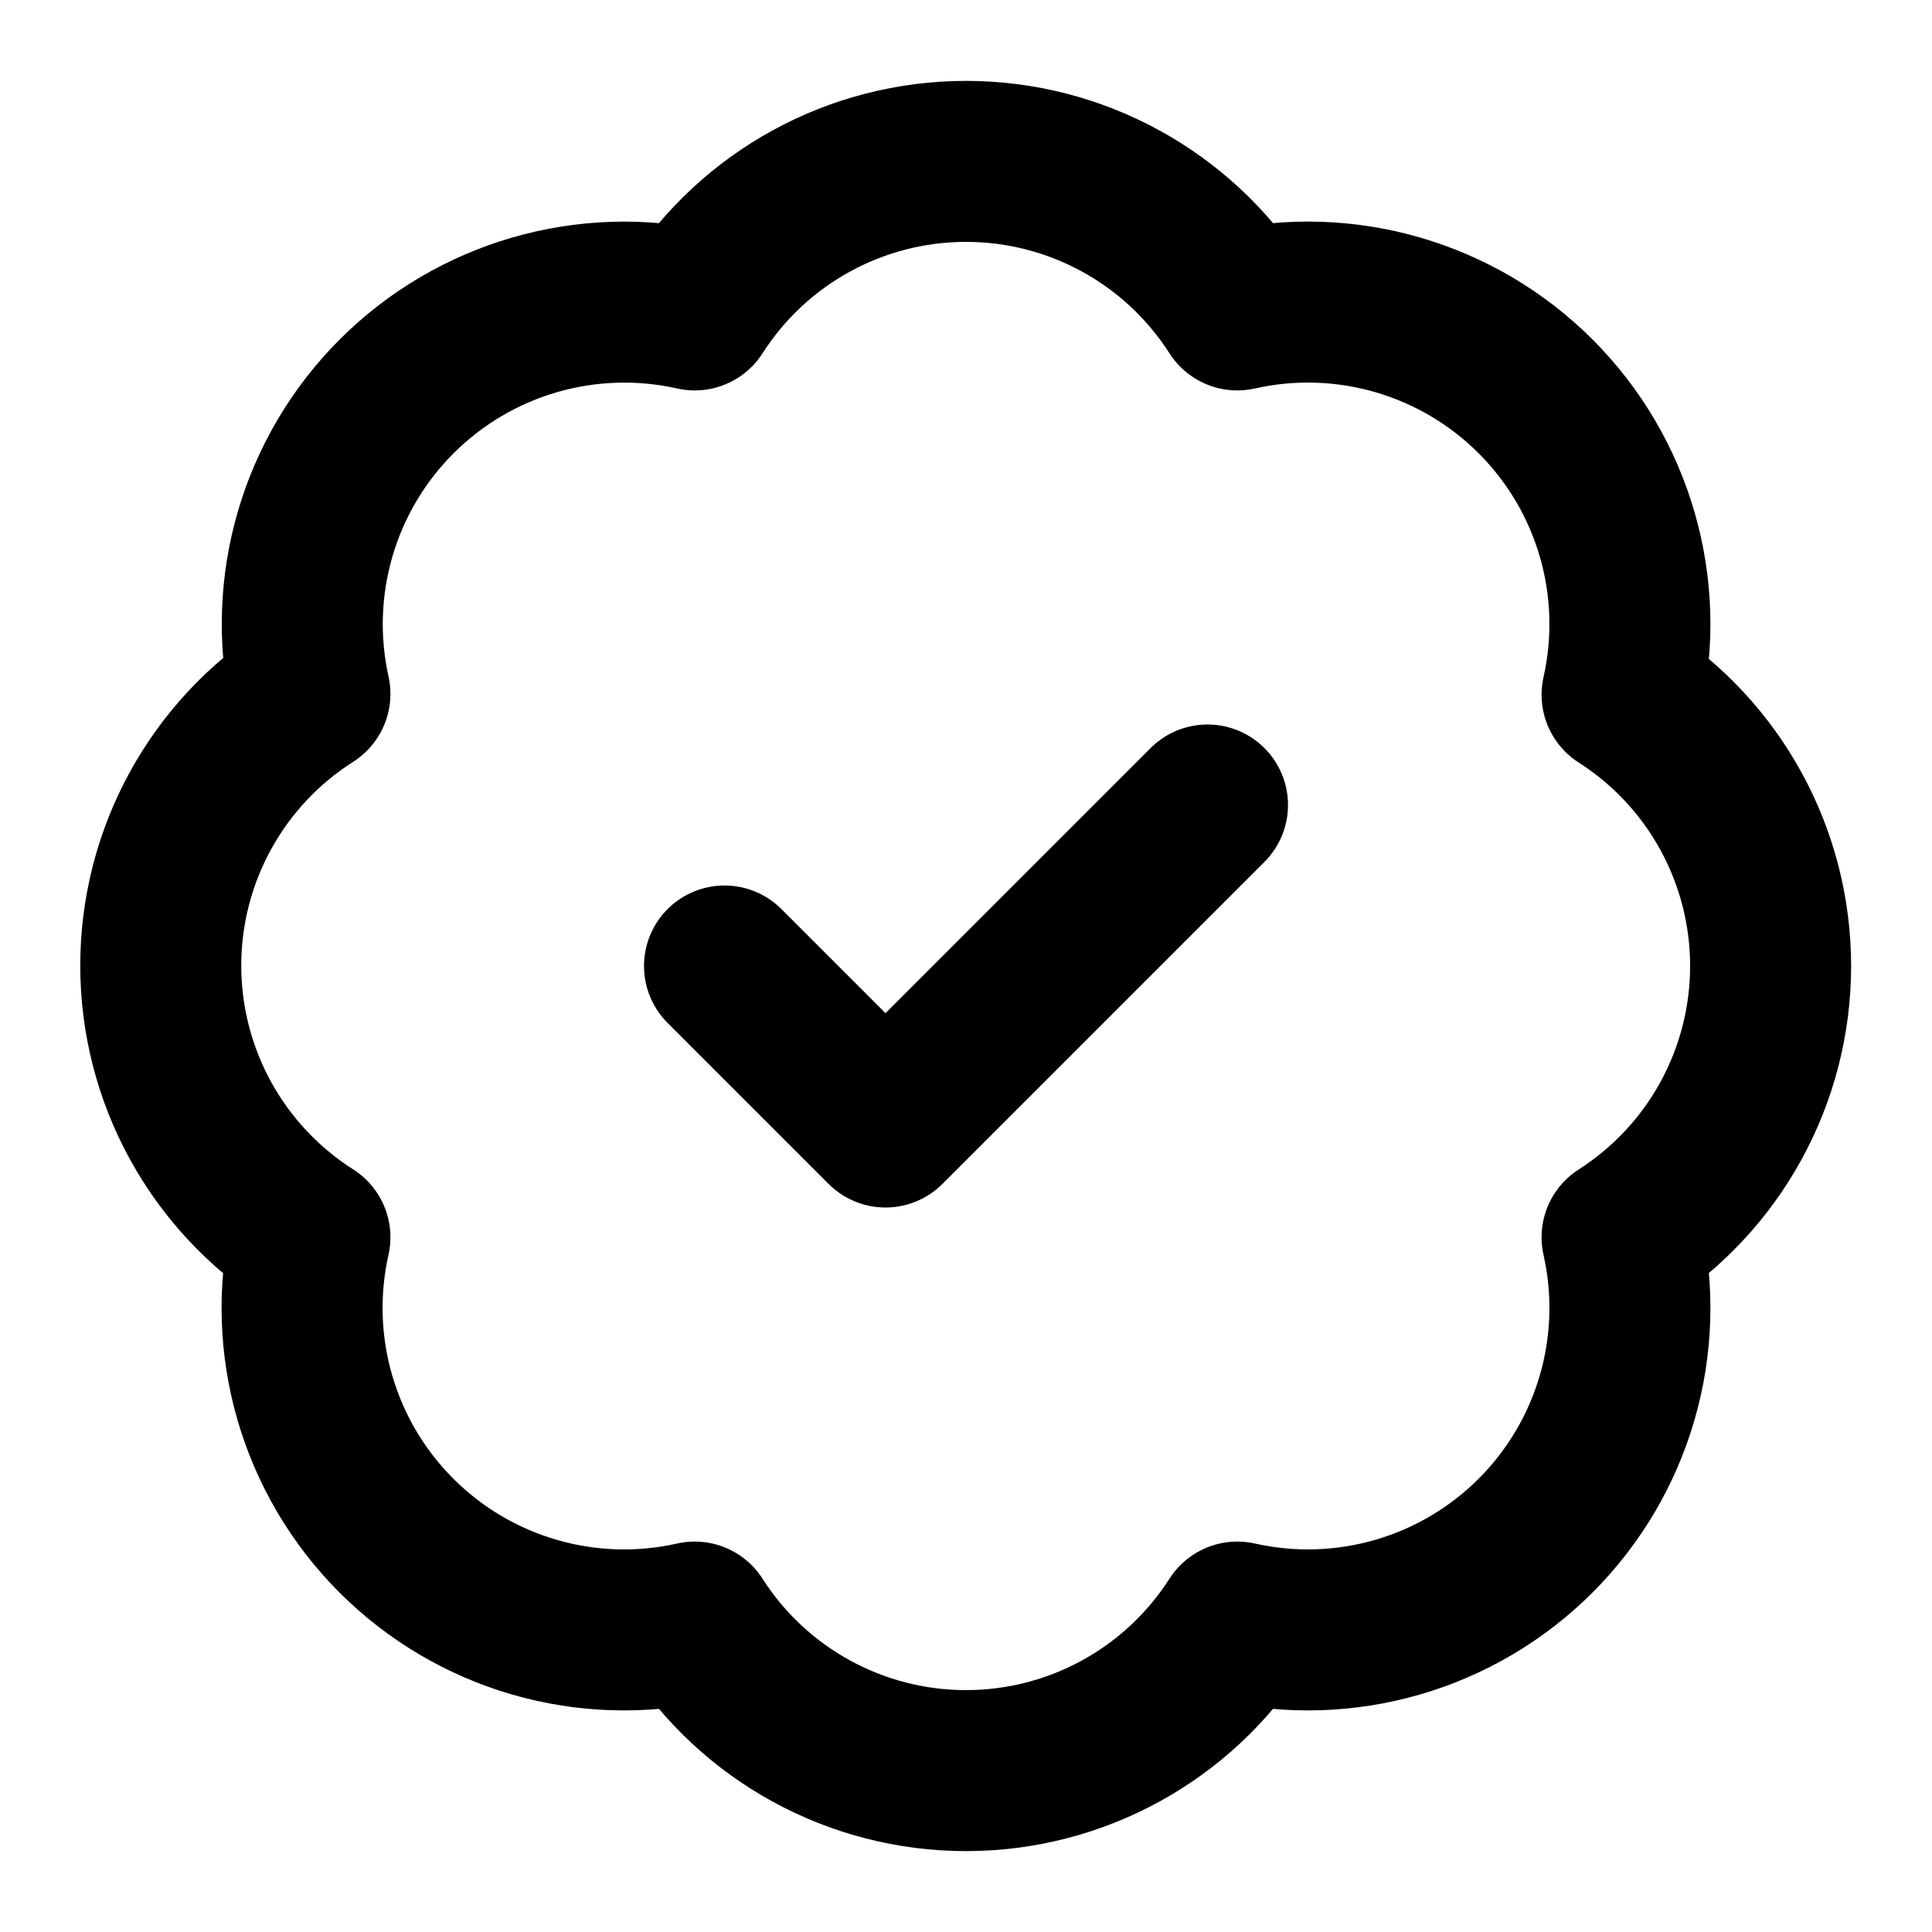
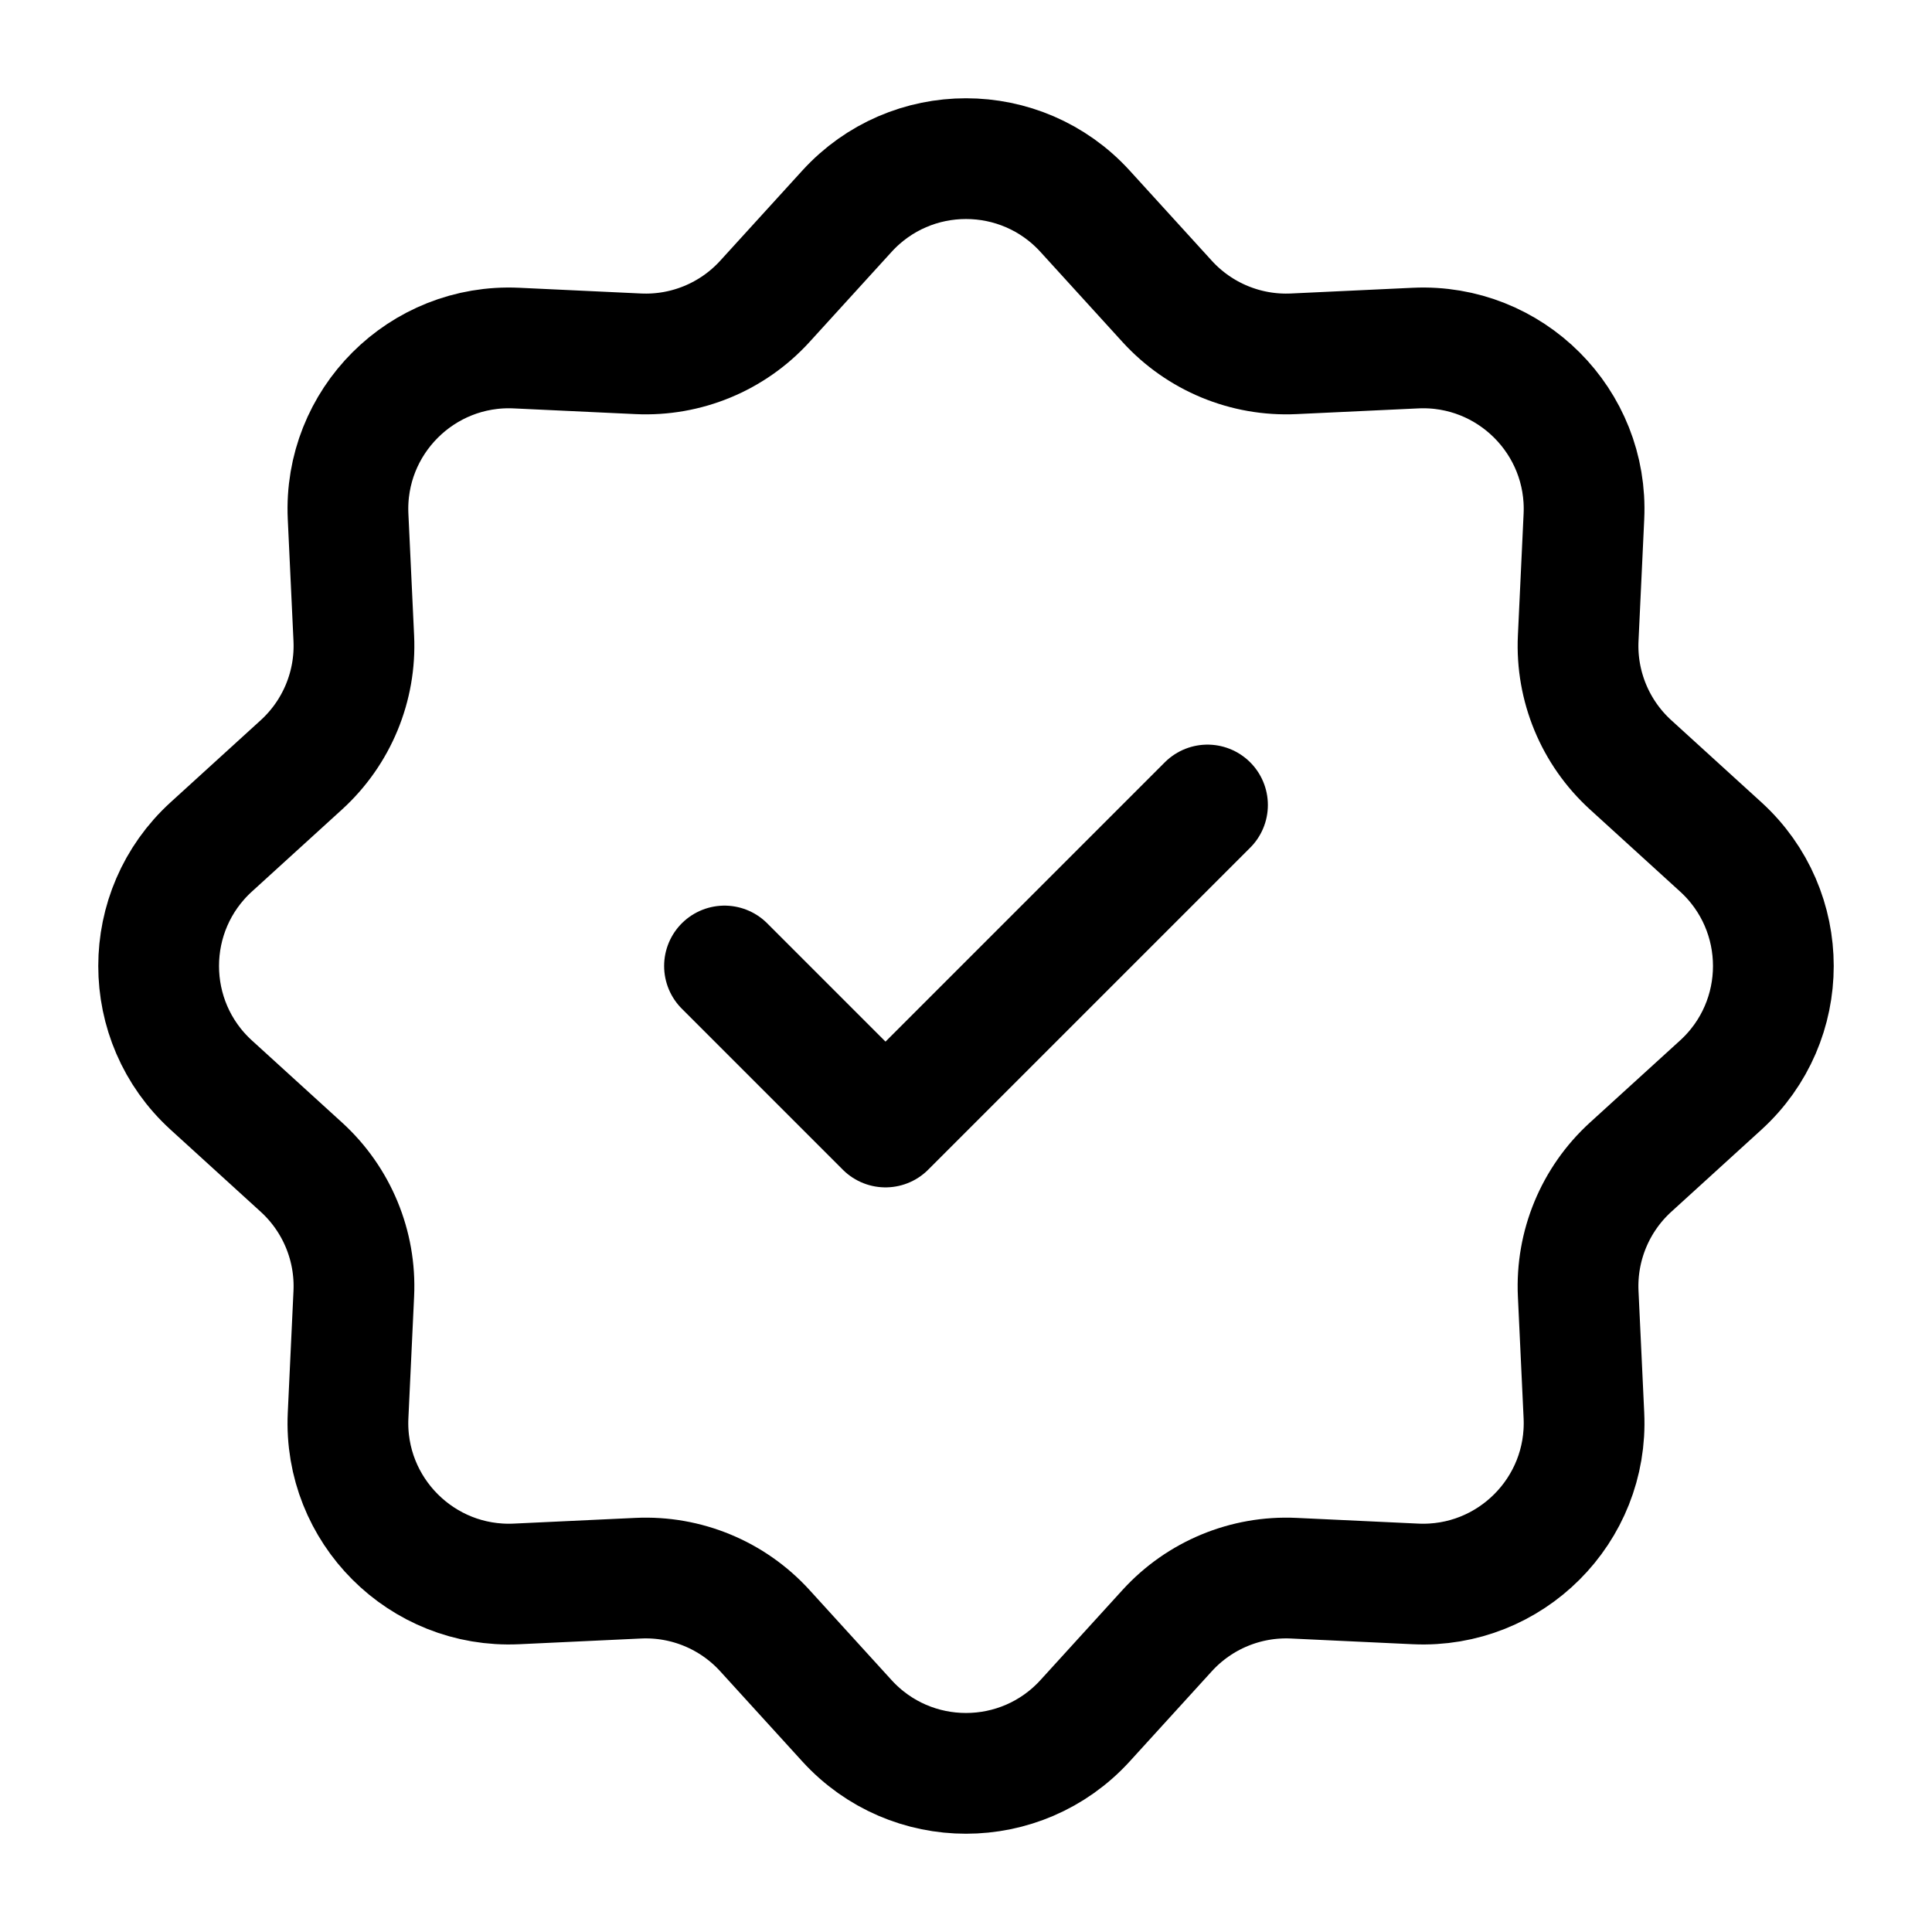
- <svg xmlns="http://www.w3.org/2000/svg" width="24" height="24" viewBox="0 0 24 24" fill="none" stroke="currentColor" stroke-width="2" stroke-linecap="round" stroke-linejoin="round">
-   <path d="M3.85 8.62a4 4 0 0 1 4.78-4.77 4 4 0 0 1 6.74 0 4 4 0 0 1 4.78 4.78 4 4 0 0 1 0 6.74 4 4 0 0 1-4.78 4.78 4 4 0 0 1-6.74 0 4 4 0 0 1-4.78-4.78 4 4 0 0 1 0-6.75z" />
-   <path d="m9 12 2 2 4-4" />
+ <svg xmlns="http://www.w3.org/2000/svg" width="24" height="24" stroke-width="1.5" viewBox="0 0 24 24" fill="none">
+   <path d="M10.521 2.624C11.315 1.753 12.685 1.753 13.479 2.624L14.499 3.744C14.9 4.184 15.476 4.423 16.071 4.395L17.584 4.324C18.761 4.269 19.731 5.239 19.676 6.416L19.605 7.929C19.577 8.524 19.816 9.1 20.256 9.501L21.376 10.521C22.247 11.315 22.247 12.685 21.376 13.479L20.256 14.499C19.816 14.9 19.577 15.476 19.605 16.071L19.676 17.584C19.731 18.761 18.761 19.731 17.584 19.676L16.071 19.605C15.476 19.577 14.9 19.816 14.499 20.256L13.479 21.376C12.685 22.247 11.315 22.247 10.521 21.376L9.501 20.256C9.1 19.816 8.524 19.577 7.929 19.605L6.416 19.676C5.239 19.731 4.269 18.761 4.324 17.584L4.395 16.071C4.423 15.476 4.184 14.9 3.744 14.499L2.624 13.479C1.753 12.685 1.753 11.315 2.624 10.521L3.744 9.501C4.184 9.1 4.423 8.524 4.395 7.929L4.324 6.416C4.269 5.239 5.239 4.269 6.416 4.324L7.929 4.395C8.524 4.423 9.1 4.184 9.501 3.744L10.521 2.624Z" stroke="currentColor" stroke-width="1.5" />
+   <path d="M9 12L11 14L15 10" stroke="currentColor" stroke-linecap="round" stroke-linejoin="round" />
</svg>
